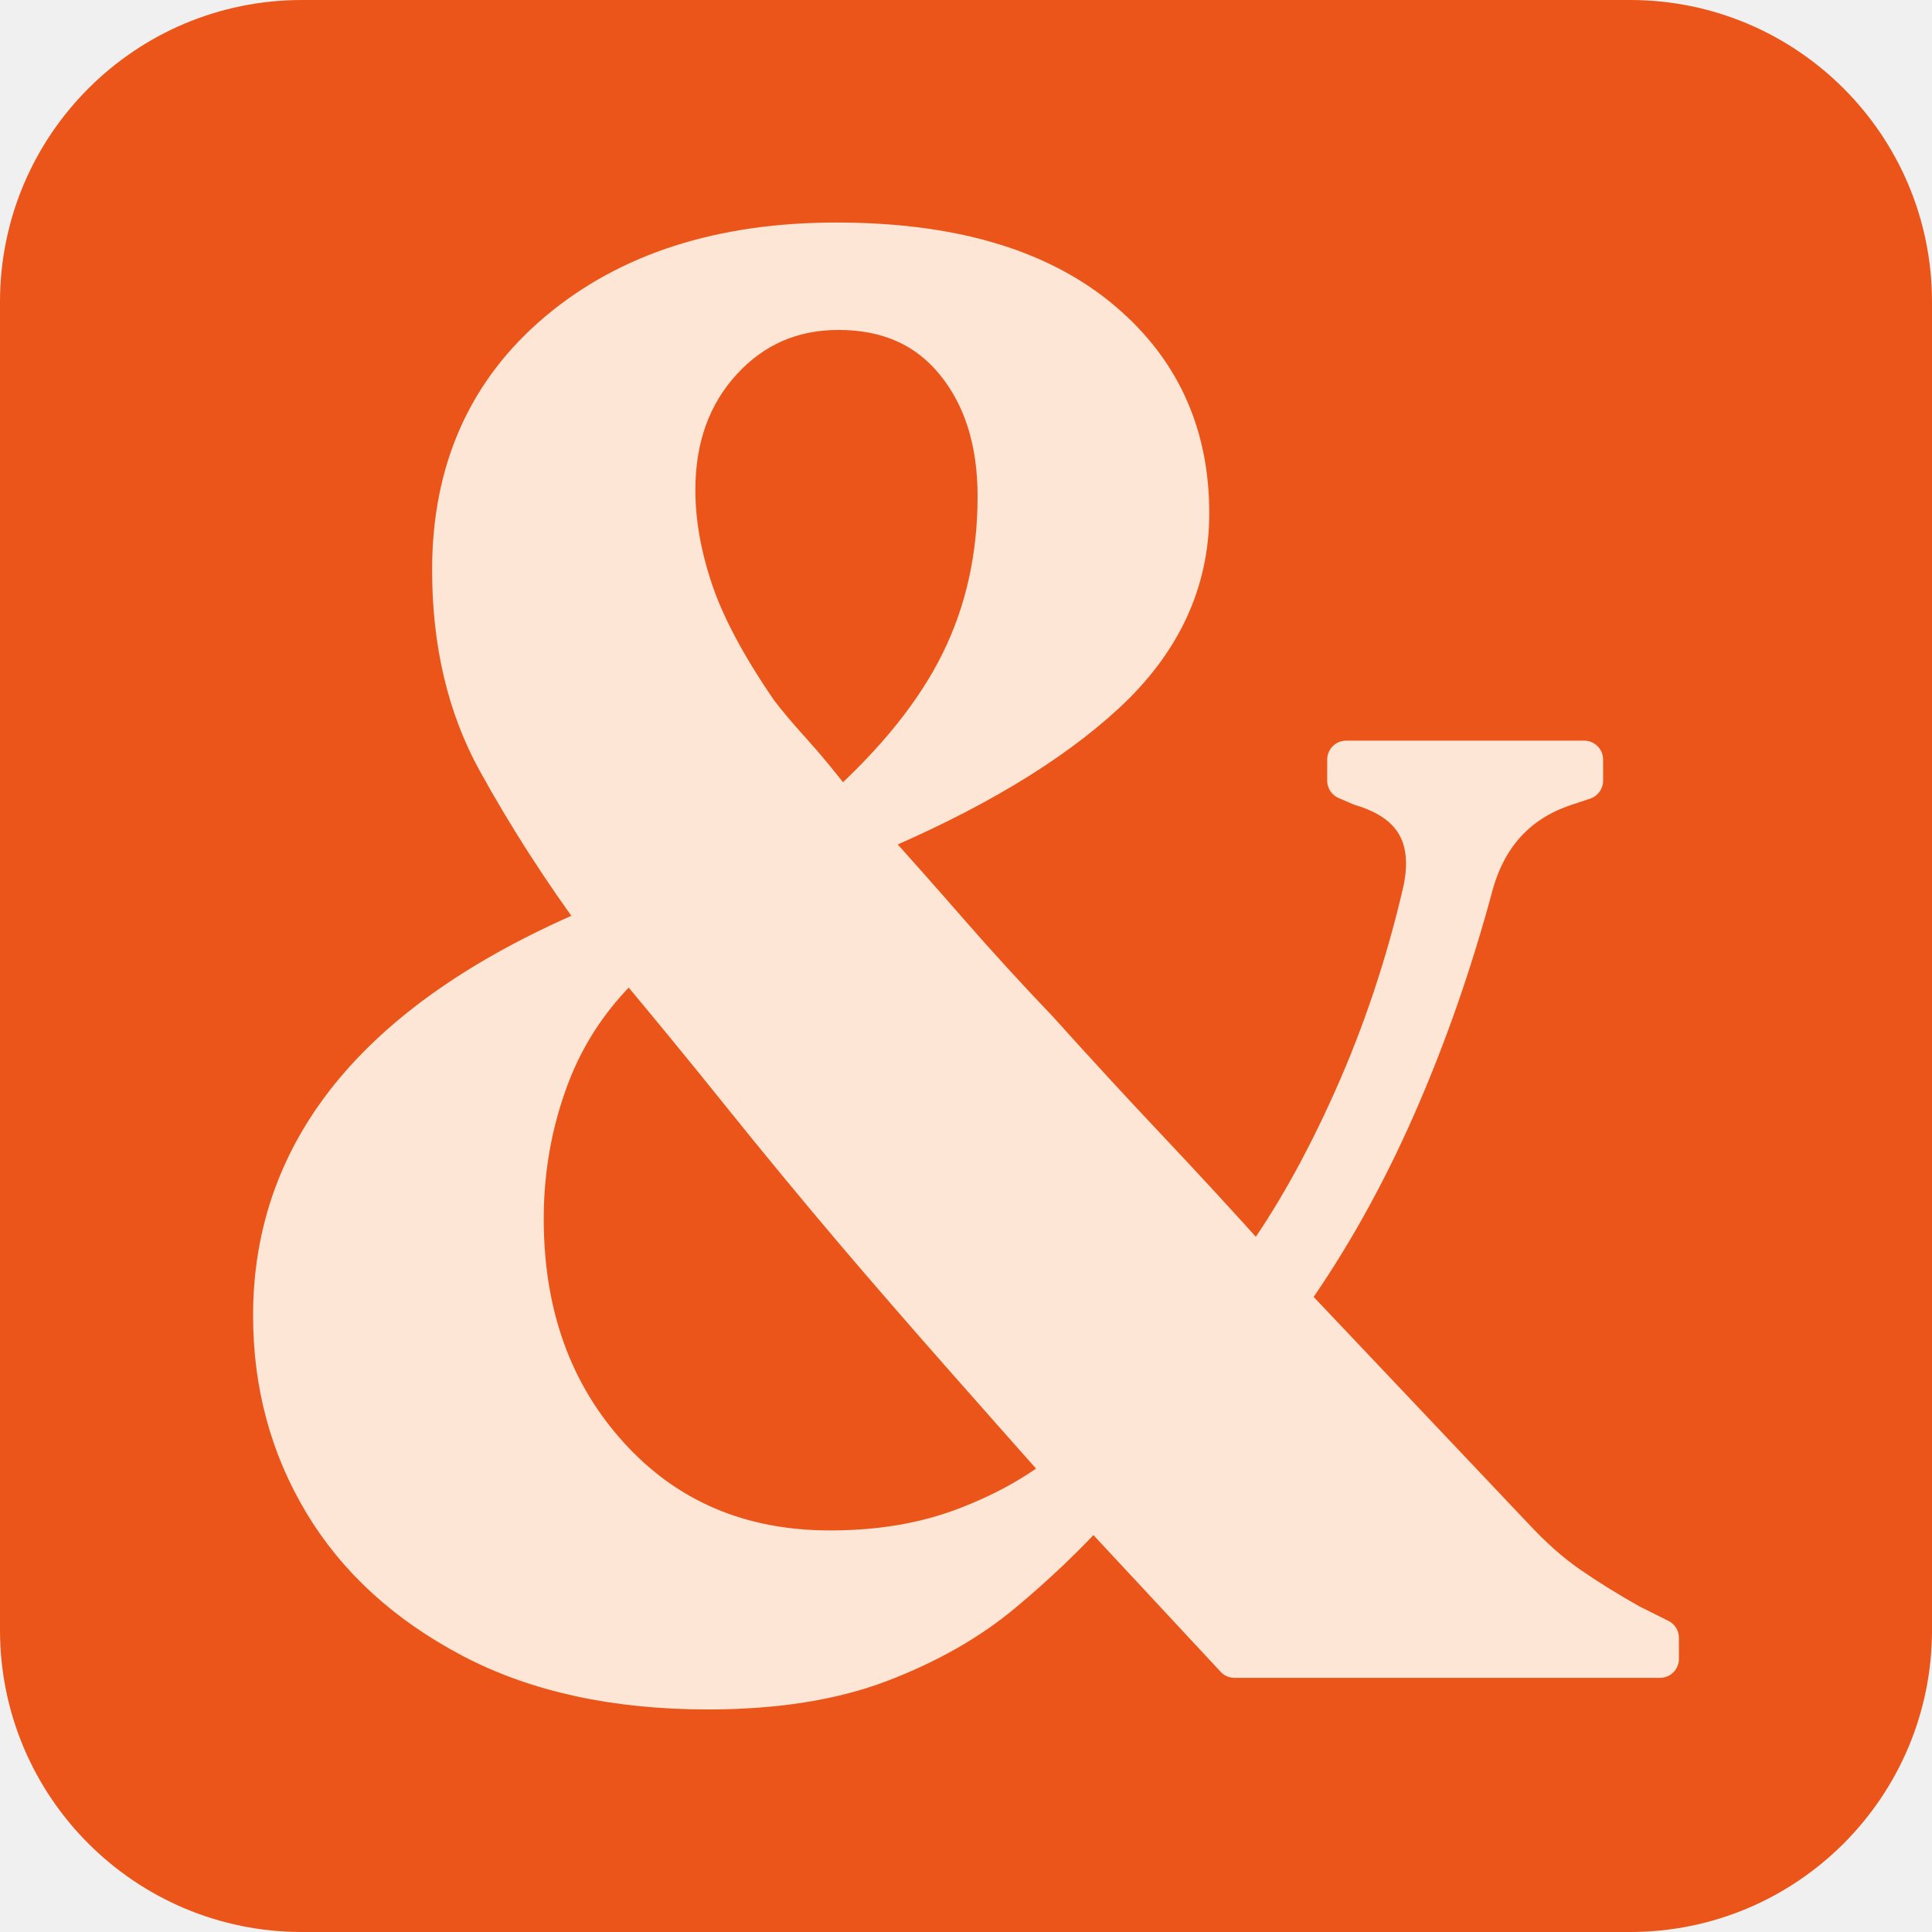
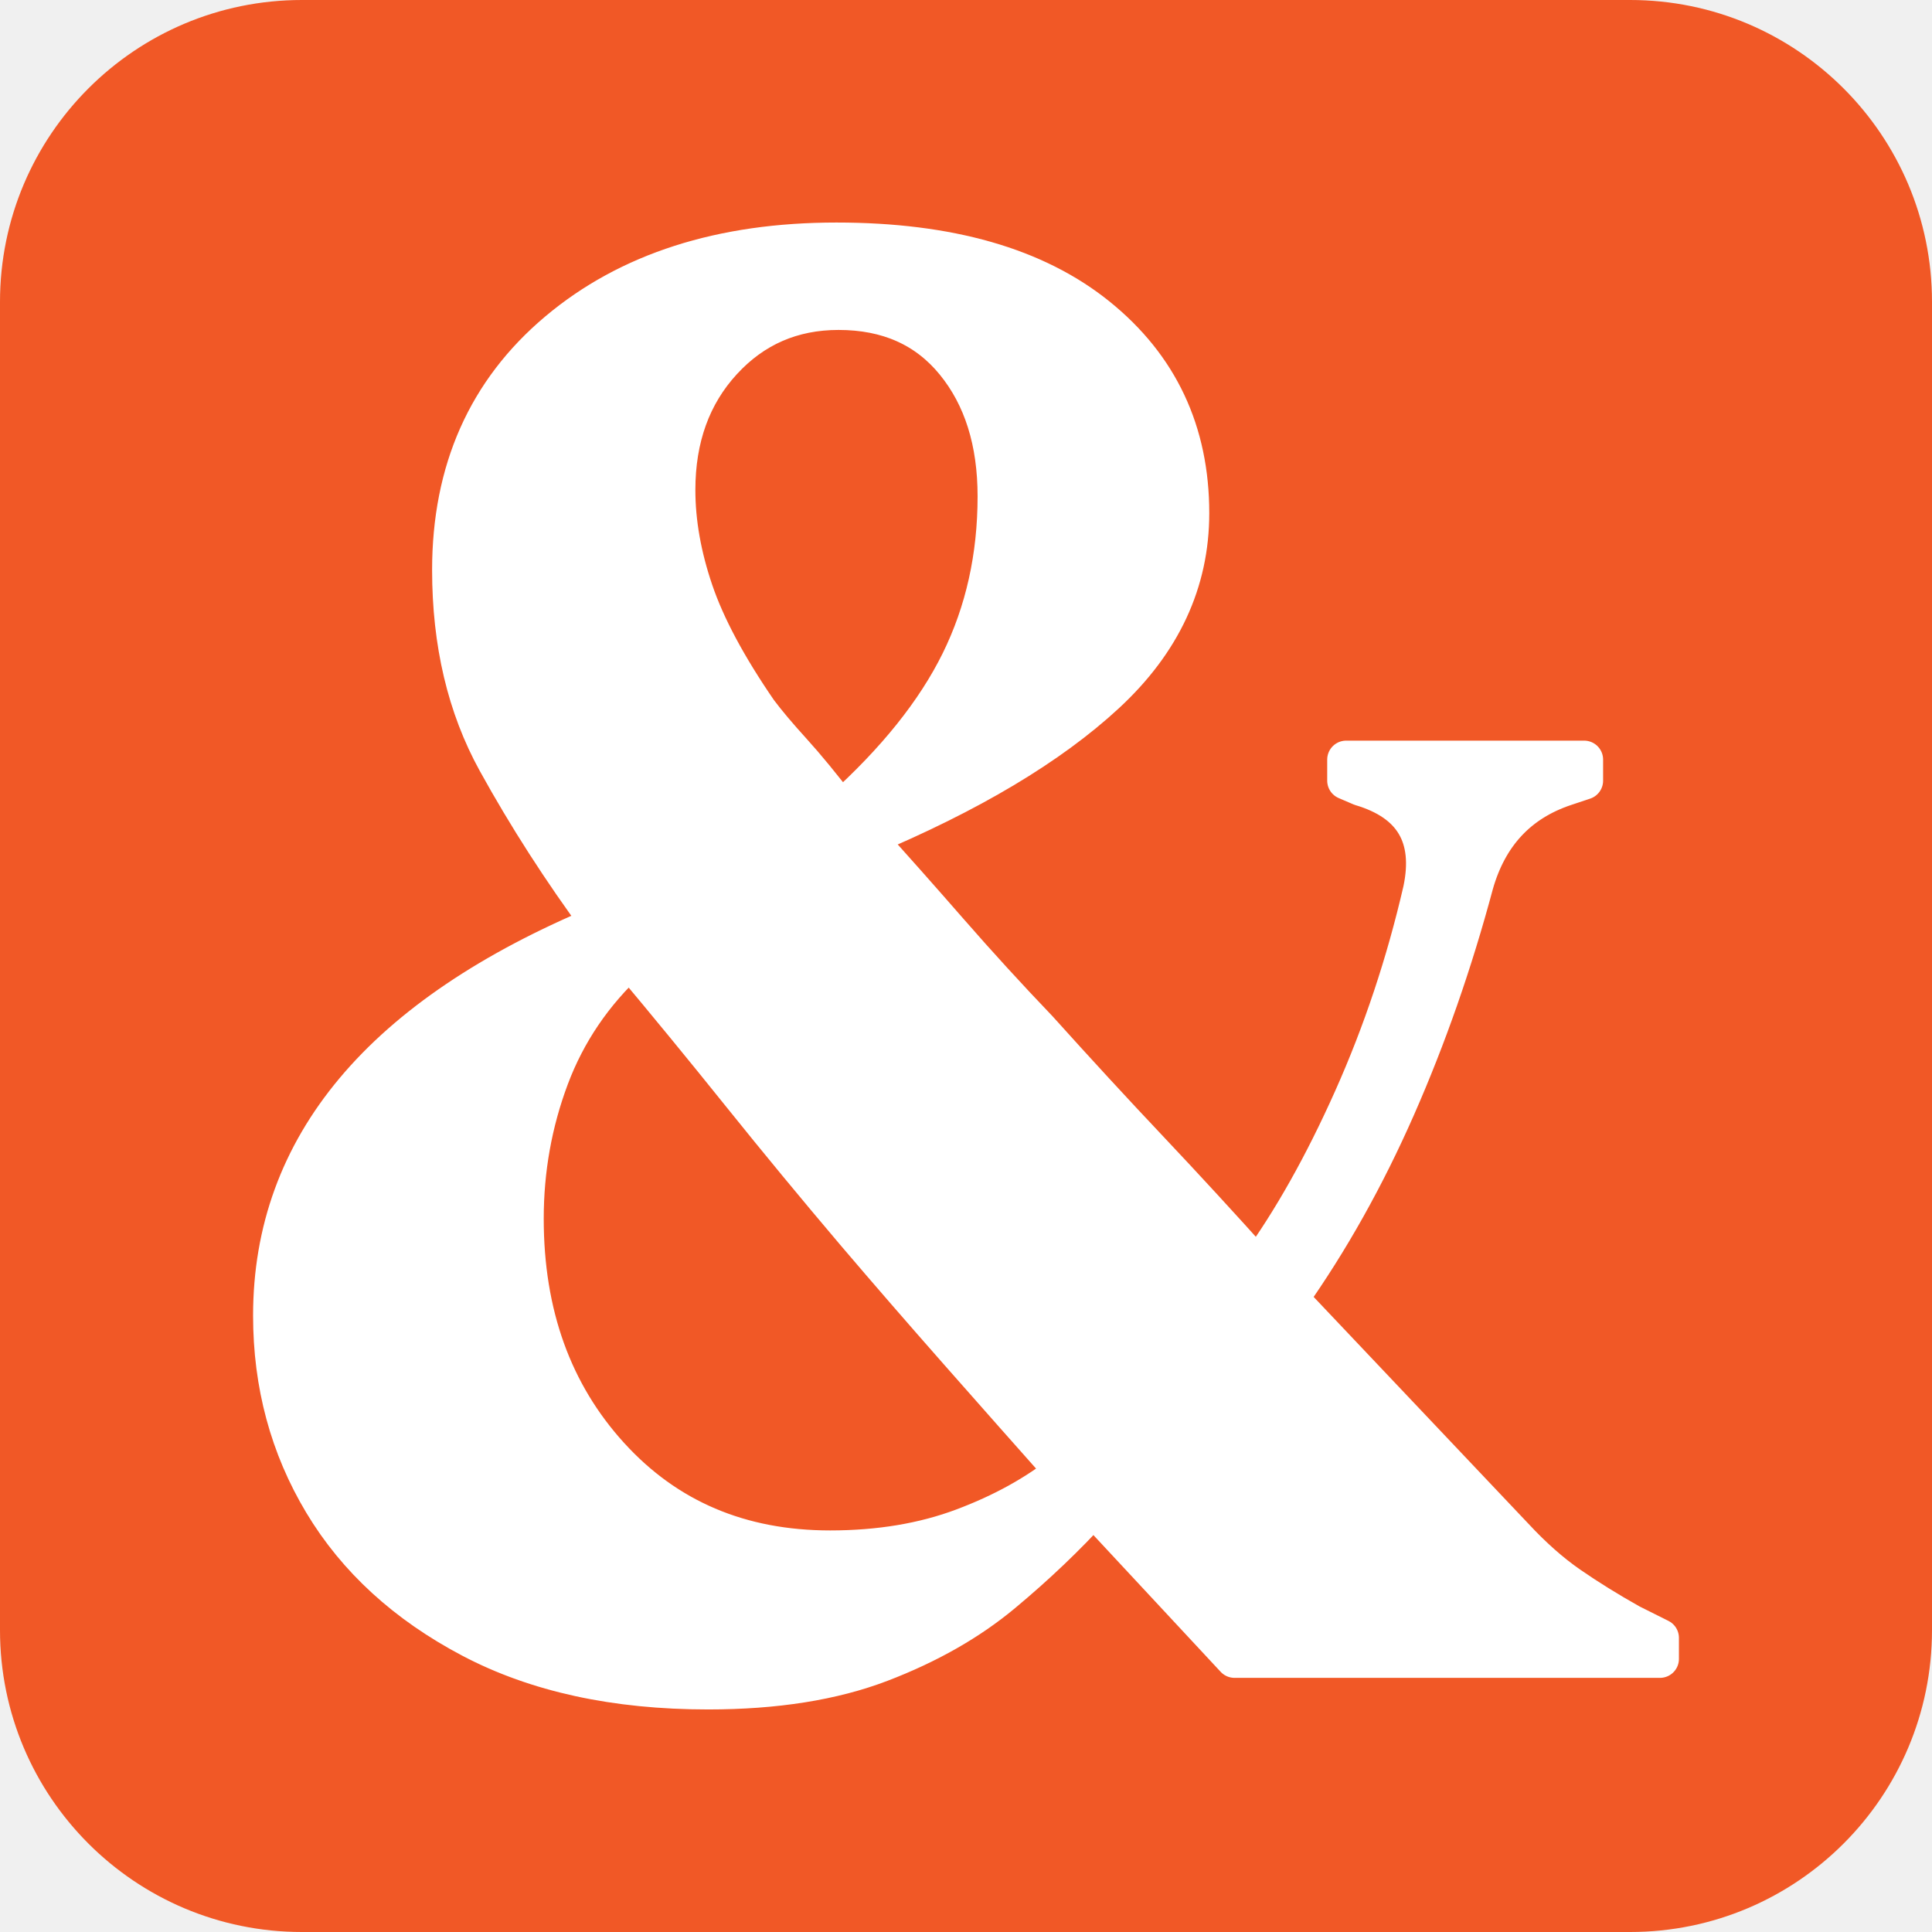
<svg xmlns="http://www.w3.org/2000/svg" viewBox="0 0 32 32">
-   <rect width="32" height="32" rx="5" fill="#eb5519" />
-   <path d="M231 -15Q165 -15 118.5 9.5Q72 34 48.0 74.0Q24 114 24 163Q24 284 180 349Q152 387 130.5 426.0Q109 465 109 517Q109 588 159.5 630.5Q210 673 292 673Q372 673 416.0 637.5Q460 602 460 544Q460 495 420.0 458.0Q380 421 306 390Q325 369 345.5 345.5Q366 322 388 299Q415 269 440.5 242.0Q466 215 492 186Q516 219 537.0 266.0Q558 313 570 365Q578 403 541 414L534 417V427H647V417L638 414Q605 403 595 368Q580 312 558.0 262.0Q536 212 507 171L614 58Q627 44 640.0 35.0Q653 26 669 17L683 10V0H481L414 72Q395 51 371.0 31.0Q347 11 313.0 -2.0Q279 -15 231 -15ZM294 403Q333 438 350.5 473.5Q368 509 368 552Q368 591 348.0 615.5Q328 640 293 640Q260 640 238.0 616.0Q216 592 216 555Q216 532 224.5 507.0Q233 482 255 450Q261 442 271.0 431.0Q281 420 294 403ZM289 52Q324 52 352.0 62.5Q380 73 400 89Q376 116 350.0 145.5Q324 175 301 202Q273 235 246.5 268.0Q220 301 194 332Q168 308 156.0 276.0Q144 244 144 209Q144 141 184.5 96.5Q225 52 289 52Z" fill="#fde6d5" stroke="#fde6d5" stroke-width="18" stroke-linejoin="round" transform="translate(3.6686 27.4767) scale(0.034884 -0.034884)" />
+   <rect width="32" height="32" rx="5" fill="#f15826" />
+   <path d="M231 -15Q165 -15 118.5 9.5Q72 34 48.0 74.0Q24 114 24 163Q24 284 180 349Q152 387 130.5 426.0Q109 465 109 517Q109 588 159.5 630.5Q210 673 292 673Q372 673 416.0 637.5Q460 602 460 544Q460 495 420.0 458.0Q380 421 306 390Q325 369 345.5 345.5Q366 322 388 299Q415 269 440.5 242.0Q466 215 492 186Q516 219 537.0 266.0Q558 313 570 365Q578 403 541 414L534 417V427H647V417L638 414Q605 403 595 368Q580 312 558.0 262.0Q536 212 507 171L614 58Q627 44 640.0 35.0Q653 26 669 17L683 10V0H481L414 72Q395 51 371.0 31.0Q347 11 313.0 -2.0Q279 -15 231 -15ZM294 403Q333 438 350.5 473.5Q368 509 368 552Q368 591 348.0 615.5Q328 640 293 640Q260 640 238.0 616.0Q216 592 216 555Q216 532 224.5 507.0Q233 482 255 450Q261 442 271.0 431.0Q281 420 294 403ZM289 52Q324 52 352.0 62.5Q380 73 400 89Q376 116 350.0 145.5Q324 175 301 202Q273 235 246.5 268.0Q220 301 194 332Q168 308 156.0 276.0Q144 244 144 209Q144 141 184.5 96.5Q225 52 289 52Z" fill="#ffffff" stroke="#ffffff" stroke-width="18" stroke-linejoin="round" transform="translate(3.6686 27.4767) scale(0.034884 -0.034884)" />
</svg>
